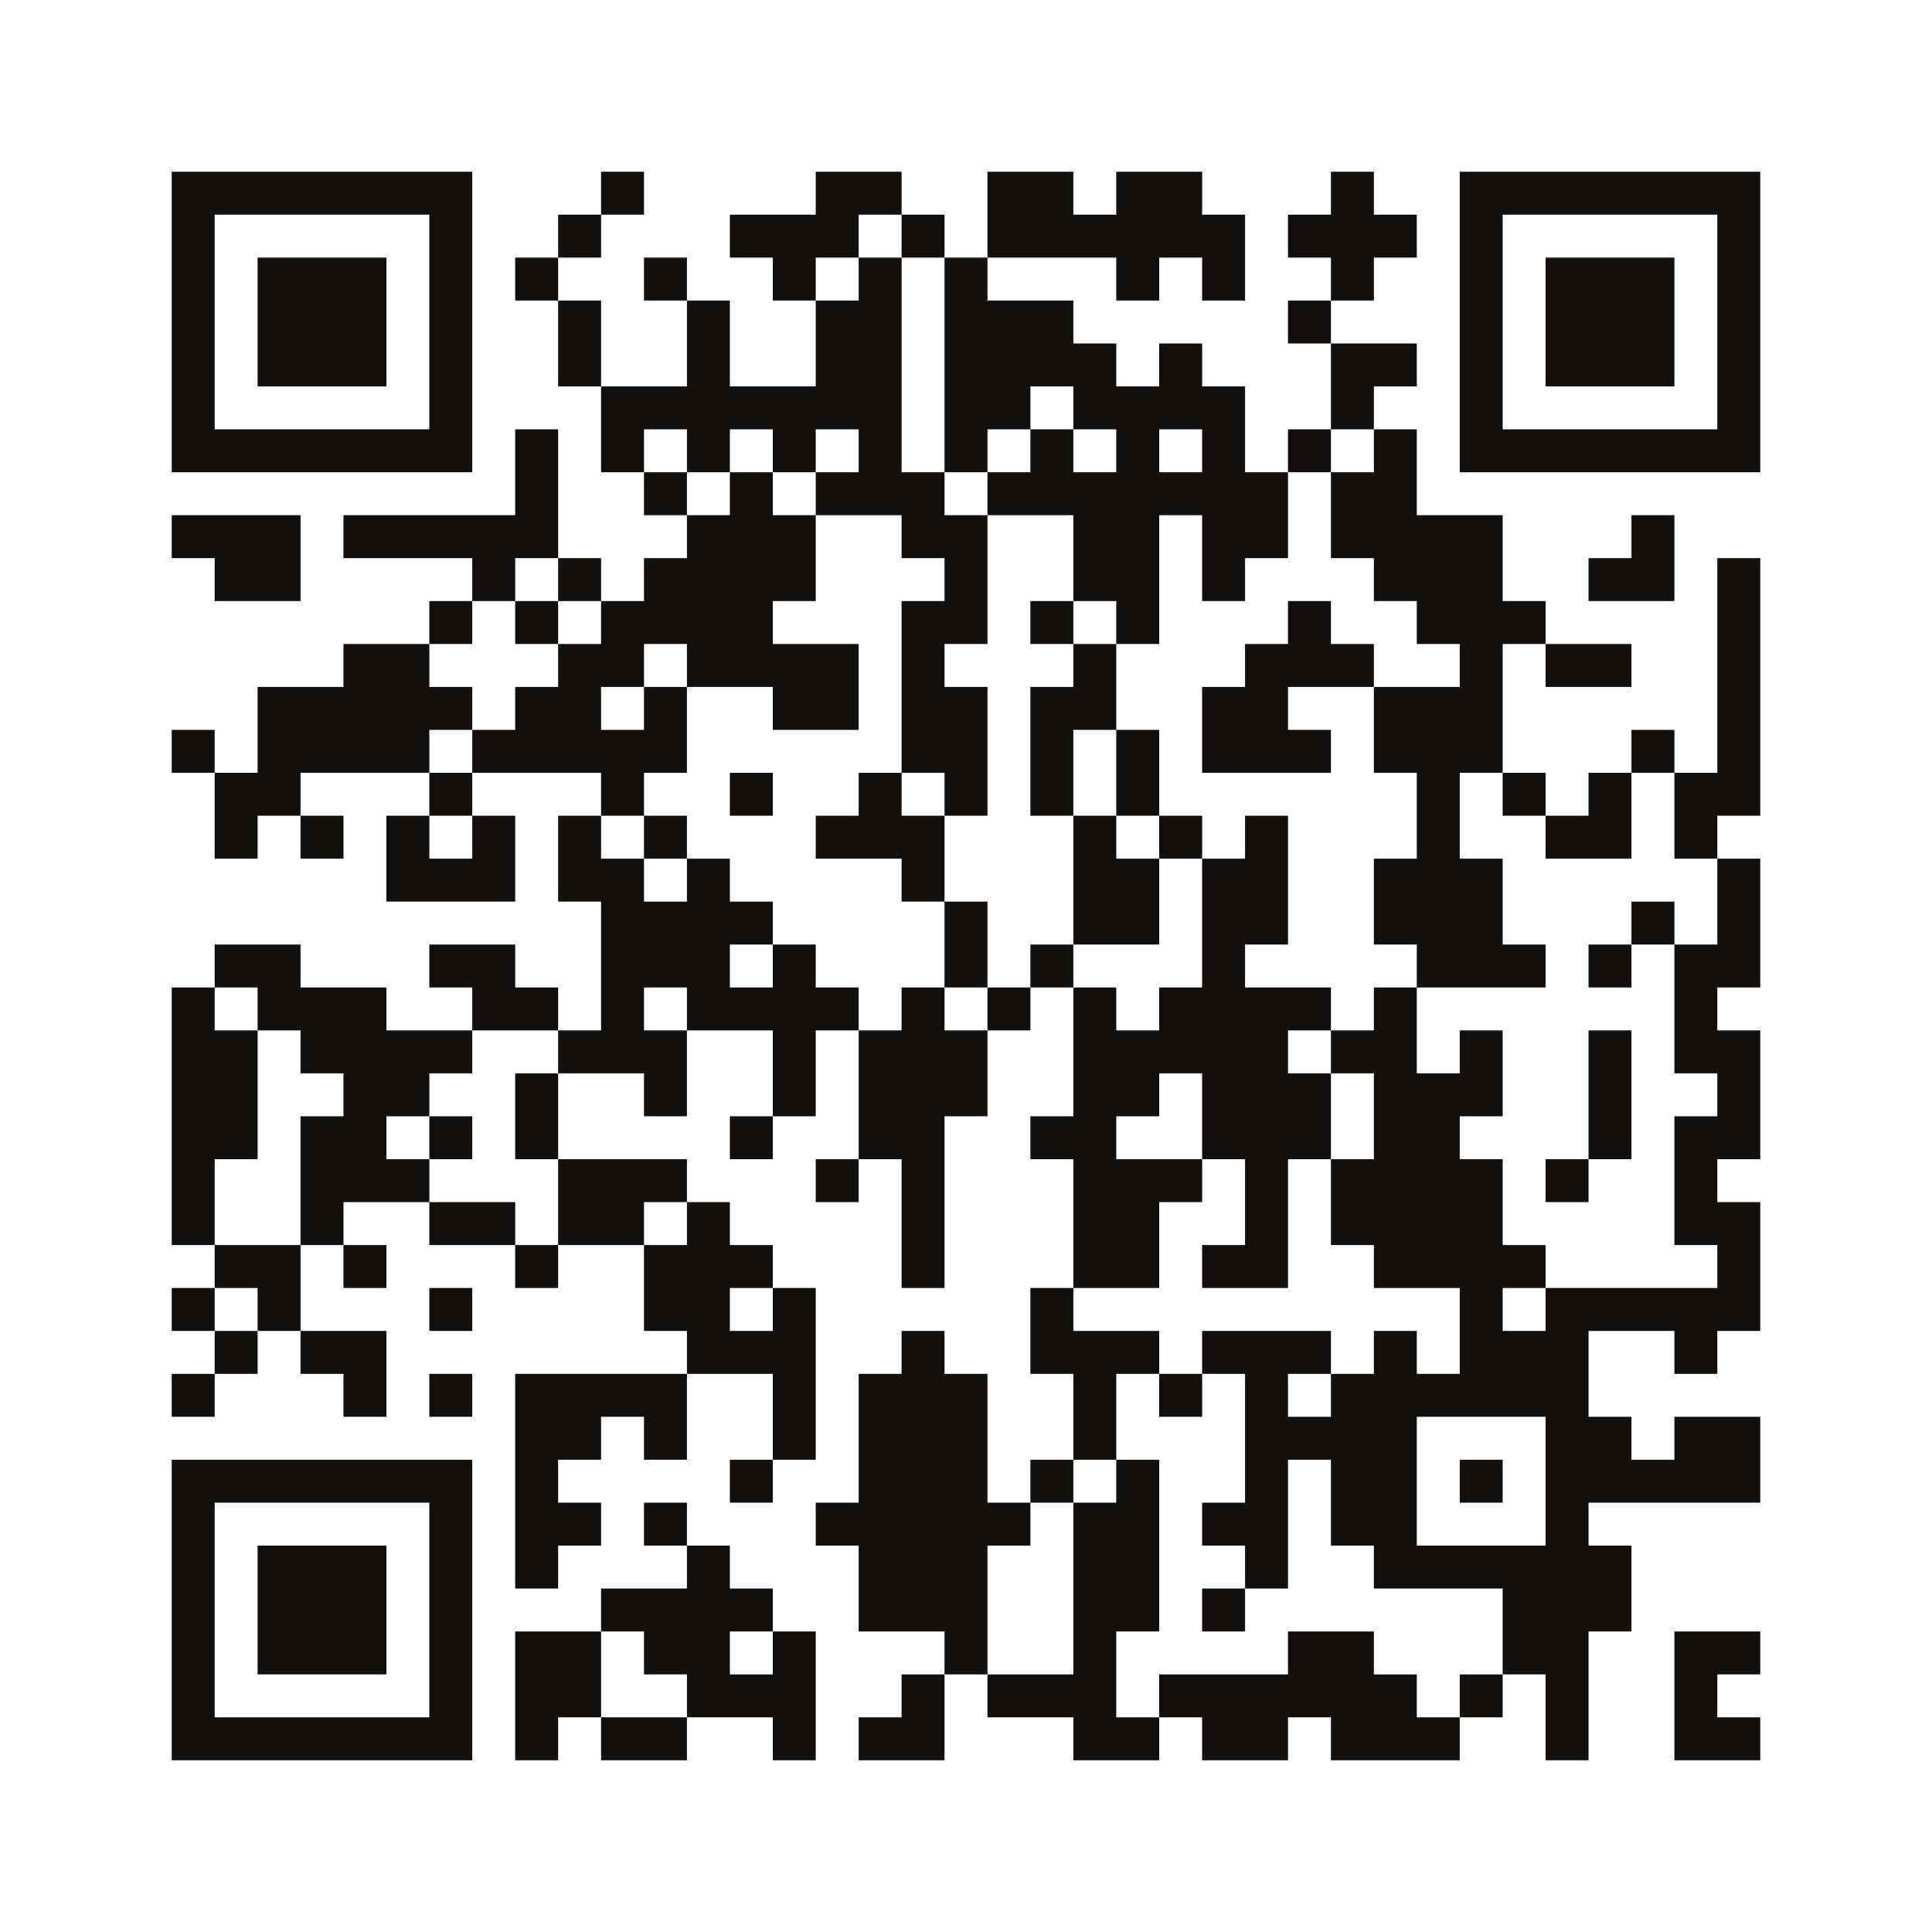
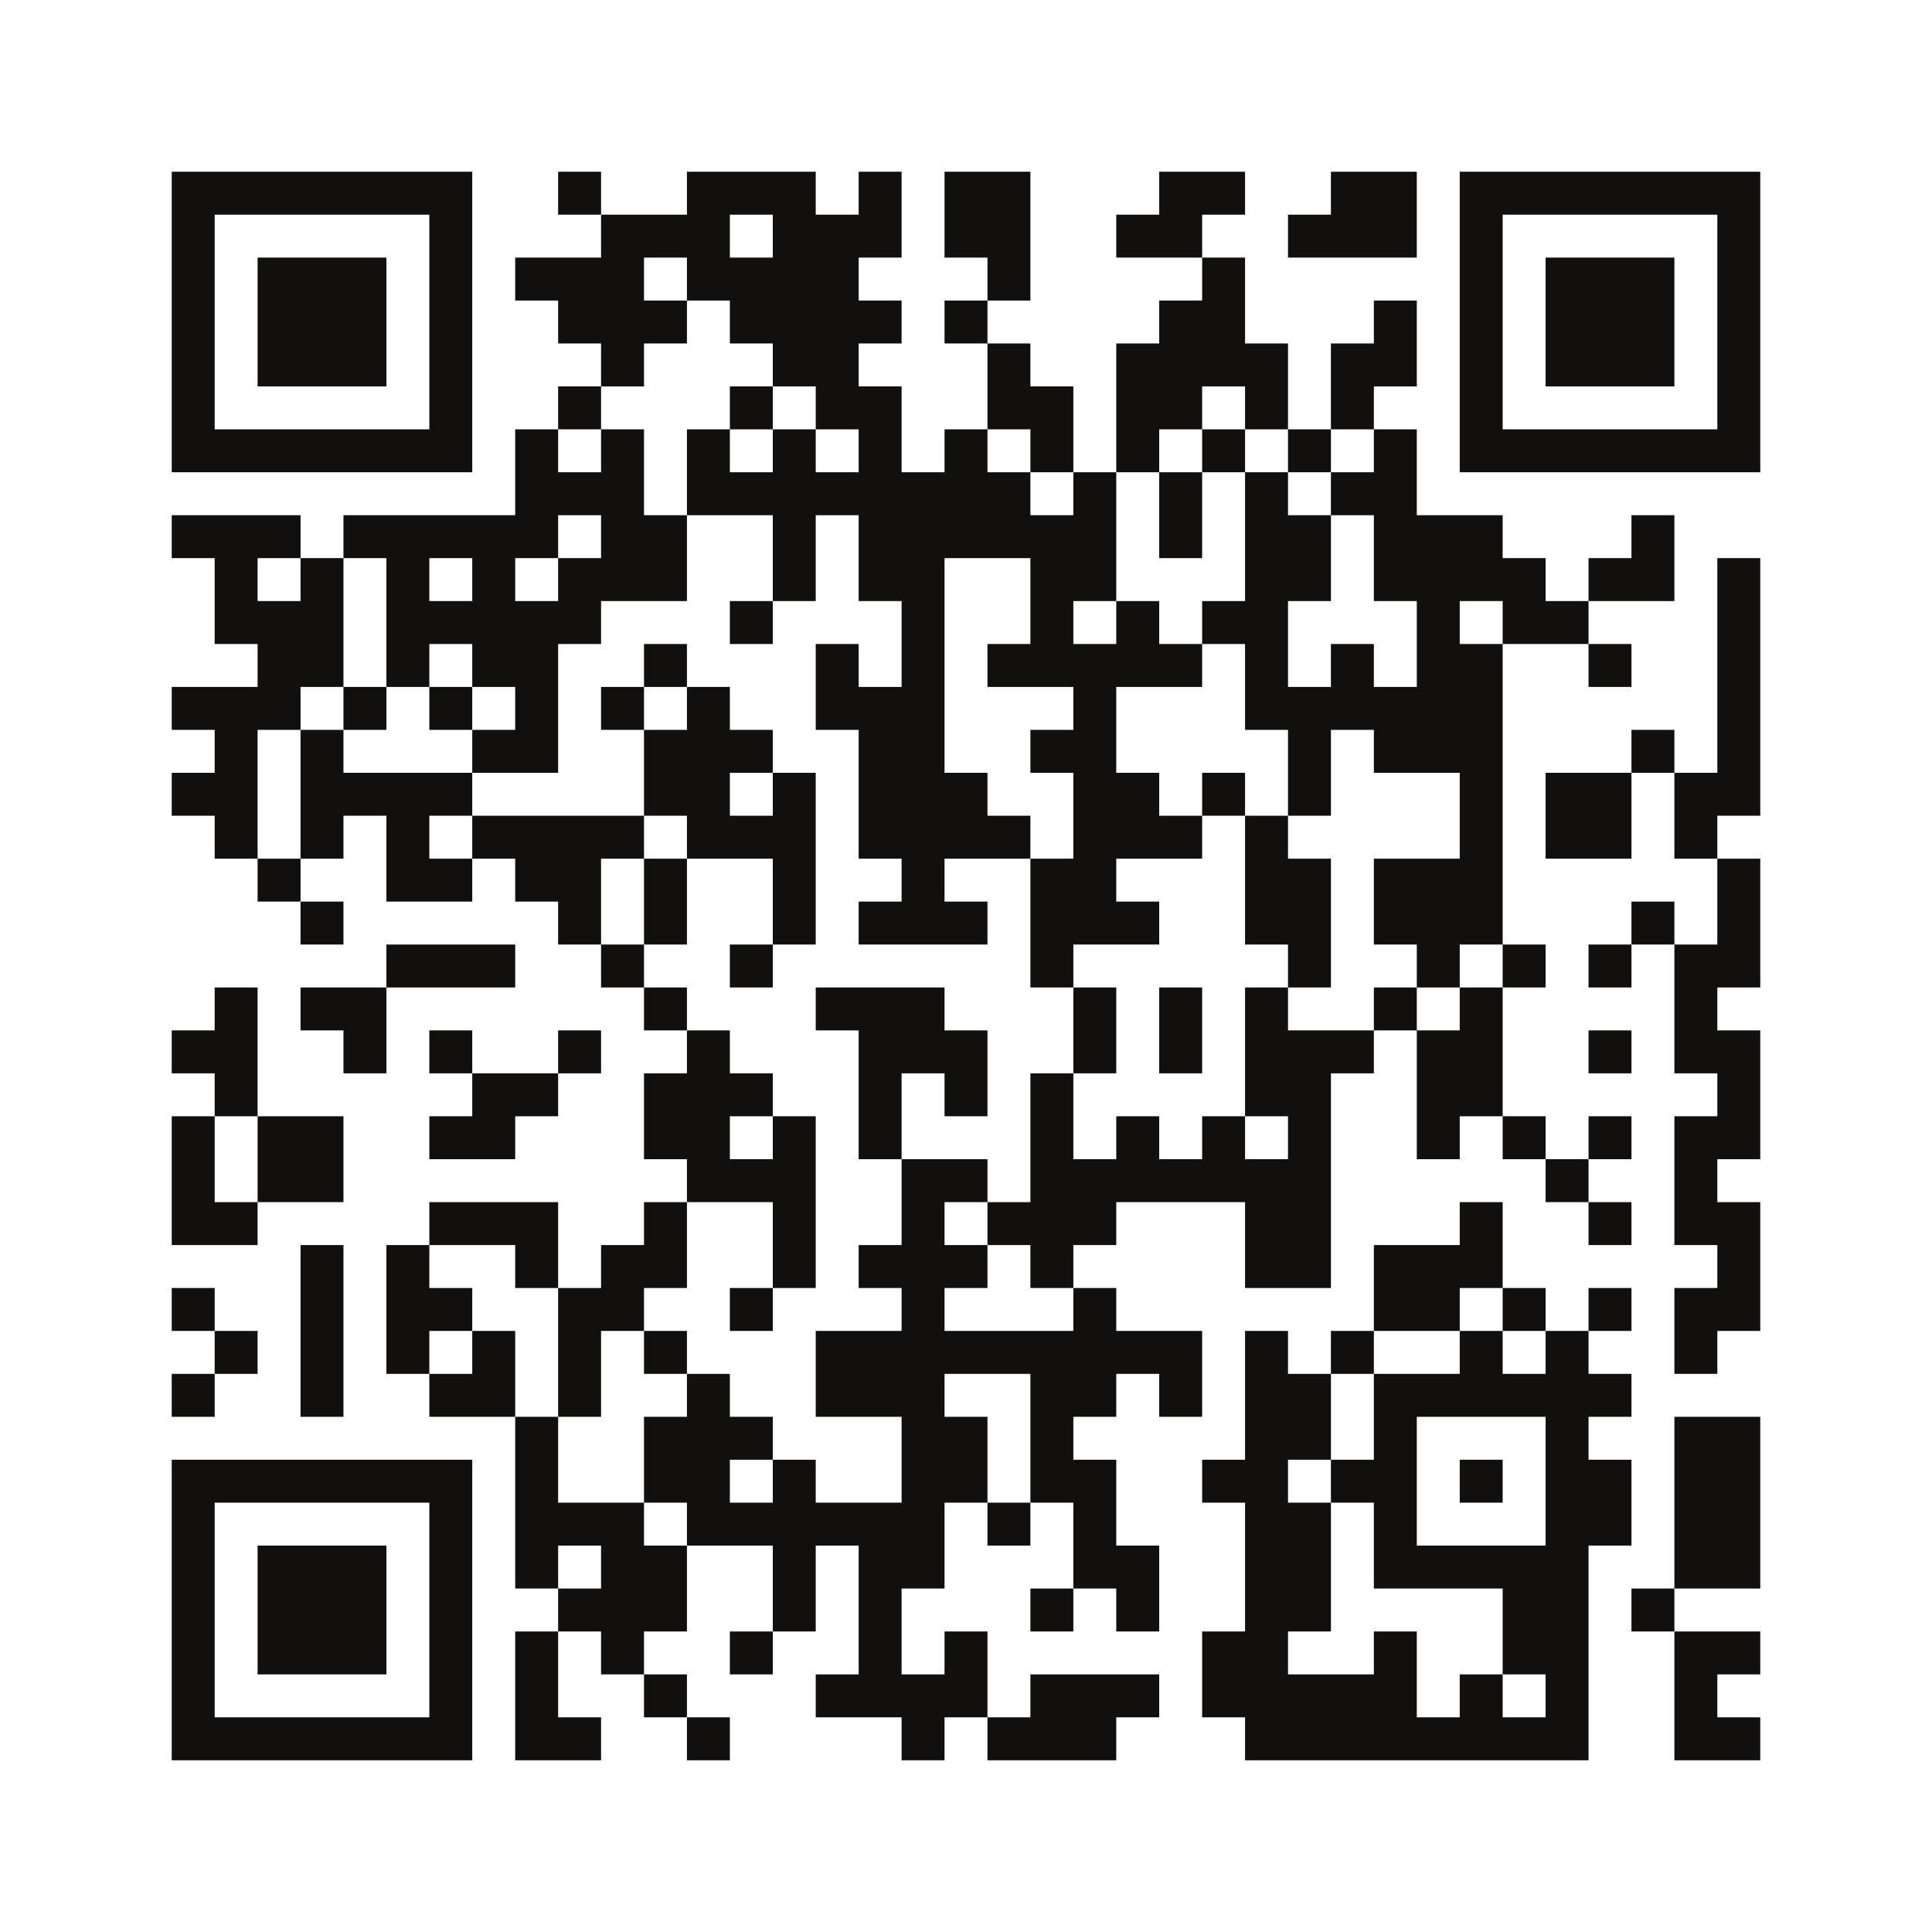
<svg xmlns="http://www.w3.org/2000/svg" viewBox="0 0 45 45" role="img" aria-label="QR kod za Google recenziju banjalucki-cevap-1974">
  <rect width="45" height="45" fill="#fff" />
-   <path fill="#11100e" d="M4 4h1v1h-1z M5 4h1v1h-1z M6 4h1v1h-1z M7 4h1v1h-1z M8 4h1v1h-1z M9 4h1v1h-1z M10 4h1v1h-1z M14 4h1v1h-1z M19 4h1v1h-1z M20 4h1v1h-1z M23 4h1v1h-1z M24 4h1v1h-1z M26 4h1v1h-1z M27 4h1v1h-1z M31 4h1v1h-1z M34 4h1v1h-1z M35 4h1v1h-1z M36 4h1v1h-1z M37 4h1v1h-1z M38 4h1v1h-1z M39 4h1v1h-1z M40 4h1v1h-1z M4 5h1v1h-1z M10 5h1v1h-1z M13 5h1v1h-1z M17 5h1v1h-1z M18 5h1v1h-1z M19 5h1v1h-1z M21 5h1v1h-1z M23 5h1v1h-1z M24 5h1v1h-1z M25 5h1v1h-1z M26 5h1v1h-1z M27 5h1v1h-1z M28 5h1v1h-1z M30 5h1v1h-1z M31 5h1v1h-1z M32 5h1v1h-1z M34 5h1v1h-1z M40 5h1v1h-1z M4 6h1v1h-1z M6 6h1v1h-1z M7 6h1v1h-1z M8 6h1v1h-1z M10 6h1v1h-1z M12 6h1v1h-1z M15 6h1v1h-1z M18 6h1v1h-1z M20 6h1v1h-1z M22 6h1v1h-1z M26 6h1v1h-1z M28 6h1v1h-1z M31 6h1v1h-1z M34 6h1v1h-1z M36 6h1v1h-1z M37 6h1v1h-1z M38 6h1v1h-1z M40 6h1v1h-1z M4 7h1v1h-1z M6 7h1v1h-1z M7 7h1v1h-1z M8 7h1v1h-1z M10 7h1v1h-1z M13 7h1v1h-1z M16 7h1v1h-1z M19 7h1v1h-1z M20 7h1v1h-1z M22 7h1v1h-1z M23 7h1v1h-1z M24 7h1v1h-1z M30 7h1v1h-1z M34 7h1v1h-1z M36 7h1v1h-1z M37 7h1v1h-1z M38 7h1v1h-1z M40 7h1v1h-1z M4 8h1v1h-1z M6 8h1v1h-1z M7 8h1v1h-1z M8 8h1v1h-1z M10 8h1v1h-1z M13 8h1v1h-1z M16 8h1v1h-1z M19 8h1v1h-1z M20 8h1v1h-1z M22 8h1v1h-1z M23 8h1v1h-1z M24 8h1v1h-1z M25 8h1v1h-1z M27 8h1v1h-1z M31 8h1v1h-1z M32 8h1v1h-1z M34 8h1v1h-1z M36 8h1v1h-1z M37 8h1v1h-1z M38 8h1v1h-1z M40 8h1v1h-1z M4 9h1v1h-1z M10 9h1v1h-1z M14 9h1v1h-1z M15 9h1v1h-1z M16 9h1v1h-1z M17 9h1v1h-1z M18 9h1v1h-1z M19 9h1v1h-1z M20 9h1v1h-1z M22 9h1v1h-1z M23 9h1v1h-1z M25 9h1v1h-1z M26 9h1v1h-1z M27 9h1v1h-1z M28 9h1v1h-1z M31 9h1v1h-1z M34 9h1v1h-1z M40 9h1v1h-1z M4 10h1v1h-1z M5 10h1v1h-1z M6 10h1v1h-1z M7 10h1v1h-1z M8 10h1v1h-1z M9 10h1v1h-1z M10 10h1v1h-1z M12 10h1v1h-1z M14 10h1v1h-1z M16 10h1v1h-1z M18 10h1v1h-1z M20 10h1v1h-1z M22 10h1v1h-1z M24 10h1v1h-1z M26 10h1v1h-1z M28 10h1v1h-1z M30 10h1v1h-1z M32 10h1v1h-1z M34 10h1v1h-1z M35 10h1v1h-1z M36 10h1v1h-1z M37 10h1v1h-1z M38 10h1v1h-1z M39 10h1v1h-1z M40 10h1v1h-1z M12 11h1v1h-1z M15 11h1v1h-1z M17 11h1v1h-1z M19 11h1v1h-1z M20 11h1v1h-1z M21 11h1v1h-1z M23 11h1v1h-1z M24 11h1v1h-1z M25 11h1v1h-1z M26 11h1v1h-1z M27 11h1v1h-1z M28 11h1v1h-1z M29 11h1v1h-1z M31 11h1v1h-1z M32 11h1v1h-1z M4 12h1v1h-1z M5 12h1v1h-1z M6 12h1v1h-1z M8 12h1v1h-1z M9 12h1v1h-1z M10 12h1v1h-1z M11 12h1v1h-1z M12 12h1v1h-1z M16 12h1v1h-1z M17 12h1v1h-1z M18 12h1v1h-1z M21 12h1v1h-1z M22 12h1v1h-1z M25 12h1v1h-1z M26 12h1v1h-1z M28 12h1v1h-1z M29 12h1v1h-1z M31 12h1v1h-1z M32 12h1v1h-1z M33 12h1v1h-1z M34 12h1v1h-1z M38 12h1v1h-1z M5 13h1v1h-1z M6 13h1v1h-1z M11 13h1v1h-1z M13 13h1v1h-1z M15 13h1v1h-1z M16 13h1v1h-1z M17 13h1v1h-1z M18 13h1v1h-1z M22 13h1v1h-1z M25 13h1v1h-1z M26 13h1v1h-1z M28 13h1v1h-1z M32 13h1v1h-1z M33 13h1v1h-1z M34 13h1v1h-1z M37 13h1v1h-1z M38 13h1v1h-1z M40 13h1v1h-1z M10 14h1v1h-1z M12 14h1v1h-1z M14 14h1v1h-1z M15 14h1v1h-1z M16 14h1v1h-1z M17 14h1v1h-1z M21 14h1v1h-1z M22 14h1v1h-1z M24 14h1v1h-1z M26 14h1v1h-1z M30 14h1v1h-1z M33 14h1v1h-1z M34 14h1v1h-1z M35 14h1v1h-1z M40 14h1v1h-1z M8 15h1v1h-1z M9 15h1v1h-1z M13 15h1v1h-1z M14 15h1v1h-1z M16 15h1v1h-1z M17 15h1v1h-1z M18 15h1v1h-1z M19 15h1v1h-1z M21 15h1v1h-1z M25 15h1v1h-1z M29 15h1v1h-1z M30 15h1v1h-1z M31 15h1v1h-1z M34 15h1v1h-1z M36 15h1v1h-1z M37 15h1v1h-1z M40 15h1v1h-1z M6 16h1v1h-1z M7 16h1v1h-1z M8 16h1v1h-1z M9 16h1v1h-1z M10 16h1v1h-1z M12 16h1v1h-1z M13 16h1v1h-1z M15 16h1v1h-1z M18 16h1v1h-1z M19 16h1v1h-1z M21 16h1v1h-1z M22 16h1v1h-1z M24 16h1v1h-1z M25 16h1v1h-1z M28 16h1v1h-1z M29 16h1v1h-1z M32 16h1v1h-1z M33 16h1v1h-1z M34 16h1v1h-1z M40 16h1v1h-1z M4 17h1v1h-1z M6 17h1v1h-1z M7 17h1v1h-1z M8 17h1v1h-1z M9 17h1v1h-1z M11 17h1v1h-1z M12 17h1v1h-1z M13 17h1v1h-1z M14 17h1v1h-1z M15 17h1v1h-1z M21 17h1v1h-1z M22 17h1v1h-1z M24 17h1v1h-1z M26 17h1v1h-1z M28 17h1v1h-1z M29 17h1v1h-1z M30 17h1v1h-1z M32 17h1v1h-1z M33 17h1v1h-1z M34 17h1v1h-1z M38 17h1v1h-1z M40 17h1v1h-1z M5 18h1v1h-1z M6 18h1v1h-1z M10 18h1v1h-1z M14 18h1v1h-1z M17 18h1v1h-1z M20 18h1v1h-1z M22 18h1v1h-1z M24 18h1v1h-1z M26 18h1v1h-1z M33 18h1v1h-1z M35 18h1v1h-1z M37 18h1v1h-1z M39 18h1v1h-1z M40 18h1v1h-1z M5 19h1v1h-1z M7 19h1v1h-1z M9 19h1v1h-1z M11 19h1v1h-1z M13 19h1v1h-1z M15 19h1v1h-1z M19 19h1v1h-1z M20 19h1v1h-1z M21 19h1v1h-1z M25 19h1v1h-1z M27 19h1v1h-1z M29 19h1v1h-1z M33 19h1v1h-1z M36 19h1v1h-1z M37 19h1v1h-1z M39 19h1v1h-1z M9 20h1v1h-1z M10 20h1v1h-1z M11 20h1v1h-1z M13 20h1v1h-1z M14 20h1v1h-1z M16 20h1v1h-1z M21 20h1v1h-1z M25 20h1v1h-1z M26 20h1v1h-1z M28 20h1v1h-1z M29 20h1v1h-1z M32 20h1v1h-1z M33 20h1v1h-1z M34 20h1v1h-1z M40 20h1v1h-1z M14 21h1v1h-1z M15 21h1v1h-1z M16 21h1v1h-1z M17 21h1v1h-1z M22 21h1v1h-1z M25 21h1v1h-1z M26 21h1v1h-1z M28 21h1v1h-1z M29 21h1v1h-1z M32 21h1v1h-1z M33 21h1v1h-1z M34 21h1v1h-1z M38 21h1v1h-1z M40 21h1v1h-1z M5 22h1v1h-1z M6 22h1v1h-1z M10 22h1v1h-1z M11 22h1v1h-1z M14 22h1v1h-1z M15 22h1v1h-1z M16 22h1v1h-1z M18 22h1v1h-1z M22 22h1v1h-1z M24 22h1v1h-1z M28 22h1v1h-1z M33 22h1v1h-1z M34 22h1v1h-1z M35 22h1v1h-1z M37 22h1v1h-1z M39 22h1v1h-1z M40 22h1v1h-1z M4 23h1v1h-1z M6 23h1v1h-1z M7 23h1v1h-1z M8 23h1v1h-1z M11 23h1v1h-1z M12 23h1v1h-1z M14 23h1v1h-1z M16 23h1v1h-1z M17 23h1v1h-1z M18 23h1v1h-1z M19 23h1v1h-1z M21 23h1v1h-1z M23 23h1v1h-1z M25 23h1v1h-1z M27 23h1v1h-1z M28 23h1v1h-1z M29 23h1v1h-1z M30 23h1v1h-1z M32 23h1v1h-1z M39 23h1v1h-1z M4 24h1v1h-1z M5 24h1v1h-1z M7 24h1v1h-1z M8 24h1v1h-1z M9 24h1v1h-1z M10 24h1v1h-1z M13 24h1v1h-1z M14 24h1v1h-1z M15 24h1v1h-1z M18 24h1v1h-1z M20 24h1v1h-1z M21 24h1v1h-1z M22 24h1v1h-1z M25 24h1v1h-1z M26 24h1v1h-1z M27 24h1v1h-1z M28 24h1v1h-1z M29 24h1v1h-1z M31 24h1v1h-1z M32 24h1v1h-1z M34 24h1v1h-1z M37 24h1v1h-1z M39 24h1v1h-1z M40 24h1v1h-1z M4 25h1v1h-1z M5 25h1v1h-1z M8 25h1v1h-1z M9 25h1v1h-1z M12 25h1v1h-1z M15 25h1v1h-1z M18 25h1v1h-1z M20 25h1v1h-1z M21 25h1v1h-1z M22 25h1v1h-1z M25 25h1v1h-1z M26 25h1v1h-1z M28 25h1v1h-1z M29 25h1v1h-1z M30 25h1v1h-1z M32 25h1v1h-1z M33 25h1v1h-1z M34 25h1v1h-1z M37 25h1v1h-1z M40 25h1v1h-1z M4 26h1v1h-1z M5 26h1v1h-1z M7 26h1v1h-1z M8 26h1v1h-1z M10 26h1v1h-1z M12 26h1v1h-1z M17 26h1v1h-1z M20 26h1v1h-1z M21 26h1v1h-1z M24 26h1v1h-1z M25 26h1v1h-1z M28 26h1v1h-1z M29 26h1v1h-1z M30 26h1v1h-1z M32 26h1v1h-1z M33 26h1v1h-1z M37 26h1v1h-1z M39 26h1v1h-1z M40 26h1v1h-1z M4 27h1v1h-1z M7 27h1v1h-1z M8 27h1v1h-1z M9 27h1v1h-1z M13 27h1v1h-1z M14 27h1v1h-1z M15 27h1v1h-1z M19 27h1v1h-1z M21 27h1v1h-1z M25 27h1v1h-1z M26 27h1v1h-1z M27 27h1v1h-1z M29 27h1v1h-1z M31 27h1v1h-1z M32 27h1v1h-1z M33 27h1v1h-1z M34 27h1v1h-1z M36 27h1v1h-1z M39 27h1v1h-1z M4 28h1v1h-1z M7 28h1v1h-1z M10 28h1v1h-1z M11 28h1v1h-1z M13 28h1v1h-1z M14 28h1v1h-1z M16 28h1v1h-1z M21 28h1v1h-1z M25 28h1v1h-1z M26 28h1v1h-1z M29 28h1v1h-1z M31 28h1v1h-1z M32 28h1v1h-1z M33 28h1v1h-1z M34 28h1v1h-1z M39 28h1v1h-1z M40 28h1v1h-1z M5 29h1v1h-1z M6 29h1v1h-1z M8 29h1v1h-1z M12 29h1v1h-1z M15 29h1v1h-1z M16 29h1v1h-1z M17 29h1v1h-1z M21 29h1v1h-1z M25 29h1v1h-1z M26 29h1v1h-1z M28 29h1v1h-1z M29 29h1v1h-1z M32 29h1v1h-1z M33 29h1v1h-1z M34 29h1v1h-1z M35 29h1v1h-1z M40 29h1v1h-1z M4 30h1v1h-1z M6 30h1v1h-1z M10 30h1v1h-1z M15 30h1v1h-1z M16 30h1v1h-1z M18 30h1v1h-1z M24 30h1v1h-1z M34 30h1v1h-1z M36 30h1v1h-1z M37 30h1v1h-1z M38 30h1v1h-1z M39 30h1v1h-1z M40 30h1v1h-1z M5 31h1v1h-1z M7 31h1v1h-1z M8 31h1v1h-1z M16 31h1v1h-1z M17 31h1v1h-1z M18 31h1v1h-1z M21 31h1v1h-1z M24 31h1v1h-1z M25 31h1v1h-1z M26 31h1v1h-1z M28 31h1v1h-1z M29 31h1v1h-1z M30 31h1v1h-1z M32 31h1v1h-1z M34 31h1v1h-1z M35 31h1v1h-1z M36 31h1v1h-1z M39 31h1v1h-1z M4 32h1v1h-1z M8 32h1v1h-1z M10 32h1v1h-1z M12 32h1v1h-1z M13 32h1v1h-1z M14 32h1v1h-1z M15 32h1v1h-1z M18 32h1v1h-1z M20 32h1v1h-1z M21 32h1v1h-1z M22 32h1v1h-1z M25 32h1v1h-1z M27 32h1v1h-1z M29 32h1v1h-1z M31 32h1v1h-1z M32 32h1v1h-1z M33 32h1v1h-1z M34 32h1v1h-1z M35 32h1v1h-1z M36 32h1v1h-1z M12 33h1v1h-1z M13 33h1v1h-1z M15 33h1v1h-1z M18 33h1v1h-1z M20 33h1v1h-1z M21 33h1v1h-1z M22 33h1v1h-1z M25 33h1v1h-1z M29 33h1v1h-1z M30 33h1v1h-1z M31 33h1v1h-1z M32 33h1v1h-1z M36 33h1v1h-1z M37 33h1v1h-1z M39 33h1v1h-1z M40 33h1v1h-1z M4 34h1v1h-1z M5 34h1v1h-1z M6 34h1v1h-1z M7 34h1v1h-1z M8 34h1v1h-1z M9 34h1v1h-1z M10 34h1v1h-1z M12 34h1v1h-1z M17 34h1v1h-1z M20 34h1v1h-1z M21 34h1v1h-1z M22 34h1v1h-1z M24 34h1v1h-1z M26 34h1v1h-1z M29 34h1v1h-1z M31 34h1v1h-1z M32 34h1v1h-1z M34 34h1v1h-1z M36 34h1v1h-1z M37 34h1v1h-1z M38 34h1v1h-1z M39 34h1v1h-1z M40 34h1v1h-1z M4 35h1v1h-1z M10 35h1v1h-1z M12 35h1v1h-1z M13 35h1v1h-1z M15 35h1v1h-1z M19 35h1v1h-1z M20 35h1v1h-1z M21 35h1v1h-1z M22 35h1v1h-1z M23 35h1v1h-1z M25 35h1v1h-1z M26 35h1v1h-1z M28 35h1v1h-1z M29 35h1v1h-1z M31 35h1v1h-1z M32 35h1v1h-1z M36 35h1v1h-1z M4 36h1v1h-1z M6 36h1v1h-1z M7 36h1v1h-1z M8 36h1v1h-1z M10 36h1v1h-1z M12 36h1v1h-1z M16 36h1v1h-1z M20 36h1v1h-1z M21 36h1v1h-1z M22 36h1v1h-1z M25 36h1v1h-1z M26 36h1v1h-1z M29 36h1v1h-1z M32 36h1v1h-1z M33 36h1v1h-1z M34 36h1v1h-1z M35 36h1v1h-1z M36 36h1v1h-1z M37 36h1v1h-1z M4 37h1v1h-1z M6 37h1v1h-1z M7 37h1v1h-1z M8 37h1v1h-1z M10 37h1v1h-1z M14 37h1v1h-1z M15 37h1v1h-1z M16 37h1v1h-1z M17 37h1v1h-1z M20 37h1v1h-1z M21 37h1v1h-1z M22 37h1v1h-1z M25 37h1v1h-1z M26 37h1v1h-1z M28 37h1v1h-1z M35 37h1v1h-1z M36 37h1v1h-1z M37 37h1v1h-1z M4 38h1v1h-1z M6 38h1v1h-1z M7 38h1v1h-1z M8 38h1v1h-1z M10 38h1v1h-1z M12 38h1v1h-1z M13 38h1v1h-1z M15 38h1v1h-1z M16 38h1v1h-1z M18 38h1v1h-1z M22 38h1v1h-1z M25 38h1v1h-1z M30 38h1v1h-1z M31 38h1v1h-1z M35 38h1v1h-1z M36 38h1v1h-1z M39 38h1v1h-1z M40 38h1v1h-1z M4 39h1v1h-1z M10 39h1v1h-1z M12 39h1v1h-1z M13 39h1v1h-1z M16 39h1v1h-1z M17 39h1v1h-1z M18 39h1v1h-1z M21 39h1v1h-1z M23 39h1v1h-1z M24 39h1v1h-1z M25 39h1v1h-1z M27 39h1v1h-1z M28 39h1v1h-1z M29 39h1v1h-1z M30 39h1v1h-1z M31 39h1v1h-1z M32 39h1v1h-1z M34 39h1v1h-1z M36 39h1v1h-1z M39 39h1v1h-1z M4 40h1v1h-1z M5 40h1v1h-1z M6 40h1v1h-1z M7 40h1v1h-1z M8 40h1v1h-1z M9 40h1v1h-1z M10 40h1v1h-1z M12 40h1v1h-1z M14 40h1v1h-1z M15 40h1v1h-1z M18 40h1v1h-1z M20 40h1v1h-1z M21 40h1v1h-1z M25 40h1v1h-1z M26 40h1v1h-1z M28 40h1v1h-1z M29 40h1v1h-1z M31 40h1v1h-1z M32 40h1v1h-1z M33 40h1v1h-1z M36 40h1v1h-1z M39 40h1v1h-1z M40 40h1v1h-1z" />
+   <path fill="#11100e" d="M4 4h1v1h-1z M5 4h1v1h-1z M6 4h1v1h-1z M7 4h1v1h-1z M8 4h1v1h-1z M9 4h1v1h-1z M10 4h1v1h-1z M13 4h1v1h-1z M16 4h1v1h-1z M17 4h1v1h-1z M18 4h1v1h-1z M20 4h1v1h-1z M22 4h1v1h-1z M23 4h1v1h-1z M27 4h1v1h-1z M28 4h1v1h-1z M31 4h1v1h-1z M32 4h1v1h-1z M34 4h1v1h-1z M35 4h1v1h-1z M36 4h1v1h-1z M37 4h1v1h-1z M38 4h1v1h-1z M39 4h1v1h-1z M40 4h1v1h-1z M4 5h1v1h-1z M10 5h1v1h-1z M14 5h1v1h-1z M15 5h1v1h-1z M16 5h1v1h-1z M18 5h1v1h-1z M19 5h1v1h-1z M20 5h1v1h-1z M22 5h1v1h-1z M23 5h1v1h-1z M26 5h1v1h-1z M27 5h1v1h-1z M30 5h1v1h-1z M31 5h1v1h-1z M32 5h1v1h-1z M34 5h1v1h-1z M40 5h1v1h-1z M4 6h1v1h-1z M6 6h1v1h-1z M7 6h1v1h-1z M8 6h1v1h-1z M10 6h1v1h-1z M12 6h1v1h-1z M13 6h1v1h-1z M14 6h1v1h-1z M16 6h1v1h-1z M17 6h1v1h-1z M18 6h1v1h-1z M19 6h1v1h-1z M23 6h1v1h-1z M28 6h1v1h-1z M34 6h1v1h-1z M36 6h1v1h-1z M37 6h1v1h-1z M38 6h1v1h-1z M40 6h1v1h-1z M4 7h1v1h-1z M6 7h1v1h-1z M7 7h1v1h-1z M8 7h1v1h-1z M10 7h1v1h-1z M13 7h1v1h-1z M14 7h1v1h-1z M15 7h1v1h-1z M17 7h1v1h-1z M18 7h1v1h-1z M19 7h1v1h-1z M20 7h1v1h-1z M22 7h1v1h-1z M27 7h1v1h-1z M28 7h1v1h-1z M32 7h1v1h-1z M34 7h1v1h-1z M36 7h1v1h-1z M37 7h1v1h-1z M38 7h1v1h-1z M40 7h1v1h-1z M4 8h1v1h-1z M6 8h1v1h-1z M7 8h1v1h-1z M8 8h1v1h-1z M10 8h1v1h-1z M14 8h1v1h-1z M18 8h1v1h-1z M19 8h1v1h-1z M23 8h1v1h-1z M26 8h1v1h-1z M27 8h1v1h-1z M28 8h1v1h-1z M29 8h1v1h-1z M31 8h1v1h-1z M32 8h1v1h-1z M34 8h1v1h-1z M36 8h1v1h-1z M37 8h1v1h-1z M38 8h1v1h-1z M40 8h1v1h-1z M4 9h1v1h-1z M10 9h1v1h-1z M13 9h1v1h-1z M17 9h1v1h-1z M19 9h1v1h-1z M20 9h1v1h-1z M23 9h1v1h-1z M24 9h1v1h-1z M26 9h1v1h-1z M27 9h1v1h-1z M29 9h1v1h-1z M31 9h1v1h-1z M34 9h1v1h-1z M40 9h1v1h-1z M4 10h1v1h-1z M5 10h1v1h-1z M6 10h1v1h-1z M7 10h1v1h-1z M8 10h1v1h-1z M9 10h1v1h-1z M10 10h1v1h-1z M12 10h1v1h-1z M14 10h1v1h-1z M16 10h1v1h-1z M18 10h1v1h-1z M20 10h1v1h-1z M22 10h1v1h-1z M24 10h1v1h-1z M26 10h1v1h-1z M28 10h1v1h-1z M30 10h1v1h-1z M32 10h1v1h-1z M34 10h1v1h-1z M35 10h1v1h-1z M36 10h1v1h-1z M37 10h1v1h-1z M38 10h1v1h-1z M39 10h1v1h-1z M40 10h1v1h-1z M12 11h1v1h-1z M13 11h1v1h-1z M14 11h1v1h-1z M16 11h1v1h-1z M17 11h1v1h-1z M18 11h1v1h-1z M19 11h1v1h-1z M20 11h1v1h-1z M21 11h1v1h-1z M22 11h1v1h-1z M23 11h1v1h-1z M25 11h1v1h-1z M27 11h1v1h-1z M29 11h1v1h-1z M31 11h1v1h-1z M32 11h1v1h-1z M4 12h1v1h-1z M5 12h1v1h-1z M6 12h1v1h-1z M8 12h1v1h-1z M9 12h1v1h-1z M10 12h1v1h-1z M11 12h1v1h-1z M12 12h1v1h-1z M14 12h1v1h-1z M15 12h1v1h-1z M18 12h1v1h-1z M20 12h1v1h-1z M21 12h1v1h-1z M22 12h1v1h-1z M23 12h1v1h-1z M24 12h1v1h-1z M25 12h1v1h-1z M27 12h1v1h-1z M29 12h1v1h-1z M30 12h1v1h-1z M32 12h1v1h-1z M33 12h1v1h-1z M34 12h1v1h-1z M38 12h1v1h-1z M5 13h1v1h-1z M7 13h1v1h-1z M9 13h1v1h-1z M11 13h1v1h-1z M13 13h1v1h-1z M14 13h1v1h-1z M15 13h1v1h-1z M18 13h1v1h-1z M20 13h1v1h-1z M21 13h1v1h-1z M24 13h1v1h-1z M25 13h1v1h-1z M29 13h1v1h-1z M30 13h1v1h-1z M32 13h1v1h-1z M33 13h1v1h-1z M34 13h1v1h-1z M35 13h1v1h-1z M37 13h1v1h-1z M38 13h1v1h-1z M40 13h1v1h-1z M5 14h1v1h-1z M6 14h1v1h-1z M7 14h1v1h-1z M9 14h1v1h-1z M10 14h1v1h-1z M11 14h1v1h-1z M12 14h1v1h-1z M13 14h1v1h-1z M17 14h1v1h-1z M21 14h1v1h-1z M24 14h1v1h-1z M26 14h1v1h-1z M28 14h1v1h-1z M29 14h1v1h-1z M33 14h1v1h-1z M35 14h1v1h-1z M36 14h1v1h-1z M40 14h1v1h-1z M6 15h1v1h-1z M7 15h1v1h-1z M9 15h1v1h-1z M11 15h1v1h-1z M12 15h1v1h-1z M15 15h1v1h-1z M19 15h1v1h-1z M21 15h1v1h-1z M23 15h1v1h-1z M24 15h1v1h-1z M25 15h1v1h-1z M26 15h1v1h-1z M27 15h1v1h-1z M29 15h1v1h-1z M31 15h1v1h-1z M33 15h1v1h-1z M34 15h1v1h-1z M37 15h1v1h-1z M40 15h1v1h-1z M4 16h1v1h-1z M5 16h1v1h-1z M6 16h1v1h-1z M8 16h1v1h-1z M10 16h1v1h-1z M12 16h1v1h-1z M14 16h1v1h-1z M16 16h1v1h-1z M19 16h1v1h-1z M20 16h1v1h-1z M21 16h1v1h-1z M25 16h1v1h-1z M29 16h1v1h-1z M30 16h1v1h-1z M31 16h1v1h-1z M32 16h1v1h-1z M33 16h1v1h-1z M34 16h1v1h-1z M40 16h1v1h-1z M5 17h1v1h-1z M7 17h1v1h-1z M11 17h1v1h-1z M12 17h1v1h-1z M15 17h1v1h-1z M16 17h1v1h-1z M17 17h1v1h-1z M20 17h1v1h-1z M21 17h1v1h-1z M24 17h1v1h-1z M25 17h1v1h-1z M30 17h1v1h-1z M32 17h1v1h-1z M33 17h1v1h-1z M34 17h1v1h-1z M38 17h1v1h-1z M40 17h1v1h-1z M4 18h1v1h-1z M5 18h1v1h-1z M7 18h1v1h-1z M8 18h1v1h-1z M9 18h1v1h-1z M10 18h1v1h-1z M15 18h1v1h-1z M16 18h1v1h-1z M18 18h1v1h-1z M20 18h1v1h-1z M21 18h1v1h-1z M22 18h1v1h-1z M25 18h1v1h-1z M26 18h1v1h-1z M28 18h1v1h-1z M30 18h1v1h-1z M34 18h1v1h-1z M36 18h1v1h-1z M37 18h1v1h-1z M39 18h1v1h-1z M40 18h1v1h-1z M5 19h1v1h-1z M7 19h1v1h-1z M9 19h1v1h-1z M11 19h1v1h-1z M12 19h1v1h-1z M13 19h1v1h-1z M14 19h1v1h-1z M16 19h1v1h-1z M17 19h1v1h-1z M18 19h1v1h-1z M20 19h1v1h-1z M21 19h1v1h-1z M22 19h1v1h-1z M23 19h1v1h-1z M25 19h1v1h-1z M26 19h1v1h-1z M27 19h1v1h-1z M29 19h1v1h-1z M34 19h1v1h-1z M36 19h1v1h-1z M37 19h1v1h-1z M39 19h1v1h-1z M6 20h1v1h-1z M9 20h1v1h-1z M10 20h1v1h-1z M12 20h1v1h-1z M13 20h1v1h-1z M15 20h1v1h-1z M18 20h1v1h-1z M21 20h1v1h-1z M24 20h1v1h-1z M25 20h1v1h-1z M29 20h1v1h-1z M30 20h1v1h-1z M32 20h1v1h-1z M33 20h1v1h-1z M34 20h1v1h-1z M40 20h1v1h-1z M7 21h1v1h-1z M13 21h1v1h-1z M15 21h1v1h-1z M18 21h1v1h-1z M20 21h1v1h-1z M21 21h1v1h-1z M22 21h1v1h-1z M24 21h1v1h-1z M25 21h1v1h-1z M26 21h1v1h-1z M29 21h1v1h-1z M30 21h1v1h-1z M32 21h1v1h-1z M33 21h1v1h-1z M34 21h1v1h-1z M38 21h1v1h-1z M40 21h1v1h-1z M9 22h1v1h-1z M10 22h1v1h-1z M11 22h1v1h-1z M14 22h1v1h-1z M17 22h1v1h-1z M24 22h1v1h-1z M30 22h1v1h-1z M33 22h1v1h-1z M35 22h1v1h-1z M37 22h1v1h-1z M39 22h1v1h-1z M40 22h1v1h-1z M5 23h1v1h-1z M7 23h1v1h-1z M8 23h1v1h-1z M15 23h1v1h-1z M19 23h1v1h-1z M20 23h1v1h-1z M21 23h1v1h-1z M25 23h1v1h-1z M27 23h1v1h-1z M29 23h1v1h-1z M32 23h1v1h-1z M34 23h1v1h-1z M39 23h1v1h-1z M4 24h1v1h-1z M5 24h1v1h-1z M8 24h1v1h-1z M10 24h1v1h-1z M13 24h1v1h-1z M16 24h1v1h-1z M20 24h1v1h-1z M21 24h1v1h-1z M22 24h1v1h-1z M25 24h1v1h-1z M27 24h1v1h-1z M29 24h1v1h-1z M30 24h1v1h-1z M31 24h1v1h-1z M33 24h1v1h-1z M34 24h1v1h-1z M37 24h1v1h-1z M39 24h1v1h-1z M40 24h1v1h-1z M5 25h1v1h-1z M11 25h1v1h-1z M12 25h1v1h-1z M15 25h1v1h-1z M16 25h1v1h-1z M17 25h1v1h-1z M20 25h1v1h-1z M22 25h1v1h-1z M24 25h1v1h-1z M29 25h1v1h-1z M30 25h1v1h-1z M33 25h1v1h-1z M34 25h1v1h-1z M40 25h1v1h-1z M4 26h1v1h-1z M6 26h1v1h-1z M7 26h1v1h-1z M10 26h1v1h-1z M11 26h1v1h-1z M15 26h1v1h-1z M16 26h1v1h-1z M18 26h1v1h-1z M20 26h1v1h-1z M24 26h1v1h-1z M26 26h1v1h-1z M28 26h1v1h-1z M30 26h1v1h-1z M33 26h1v1h-1z M35 26h1v1h-1z M37 26h1v1h-1z M39 26h1v1h-1z M40 26h1v1h-1z M4 27h1v1h-1z M6 27h1v1h-1z M7 27h1v1h-1z M16 27h1v1h-1z M17 27h1v1h-1z M18 27h1v1h-1z M21 27h1v1h-1z M22 27h1v1h-1z M24 27h1v1h-1z M25 27h1v1h-1z M26 27h1v1h-1z M27 27h1v1h-1z M28 27h1v1h-1z M29 27h1v1h-1z M30 27h1v1h-1z M36 27h1v1h-1z M39 27h1v1h-1z M4 28h1v1h-1z M5 28h1v1h-1z M10 28h1v1h-1z M11 28h1v1h-1z M12 28h1v1h-1z M15 28h1v1h-1z M18 28h1v1h-1z M21 28h1v1h-1z M23 28h1v1h-1z M24 28h1v1h-1z M25 28h1v1h-1z M29 28h1v1h-1z M30 28h1v1h-1z M34 28h1v1h-1z M37 28h1v1h-1z M39 28h1v1h-1z M40 28h1v1h-1z M7 29h1v1h-1z M9 29h1v1h-1z M12 29h1v1h-1z M14 29h1v1h-1z M15 29h1v1h-1z M18 29h1v1h-1z M20 29h1v1h-1z M21 29h1v1h-1z M22 29h1v1h-1z M24 29h1v1h-1z M29 29h1v1h-1z M30 29h1v1h-1z M32 29h1v1h-1z M33 29h1v1h-1z M34 29h1v1h-1z M40 29h1v1h-1z M4 30h1v1h-1z M7 30h1v1h-1z M9 30h1v1h-1z M10 30h1v1h-1z M13 30h1v1h-1z M14 30h1v1h-1z M17 30h1v1h-1z M21 30h1v1h-1z M25 30h1v1h-1z M32 30h1v1h-1z M33 30h1v1h-1z M35 30h1v1h-1z M37 30h1v1h-1z M39 30h1v1h-1z M40 30h1v1h-1z M5 31h1v1h-1z M7 31h1v1h-1z M9 31h1v1h-1z M11 31h1v1h-1z M13 31h1v1h-1z M15 31h1v1h-1z M19 31h1v1h-1z M20 31h1v1h-1z M21 31h1v1h-1z M22 31h1v1h-1z M23 31h1v1h-1z M24 31h1v1h-1z M25 31h1v1h-1z M26 31h1v1h-1z M27 31h1v1h-1z M29 31h1v1h-1z M31 31h1v1h-1z M34 31h1v1h-1z M36 31h1v1h-1z M39 31h1v1h-1z M4 32h1v1h-1z M7 32h1v1h-1z M10 32h1v1h-1z M11 32h1v1h-1z M13 32h1v1h-1z M16 32h1v1h-1z M19 32h1v1h-1z M20 32h1v1h-1z M21 32h1v1h-1z M24 32h1v1h-1z M25 32h1v1h-1z M27 32h1v1h-1z M29 32h1v1h-1z M30 32h1v1h-1z M32 32h1v1h-1z M33 32h1v1h-1z M34 32h1v1h-1z M35 32h1v1h-1z M36 32h1v1h-1z M37 32h1v1h-1z M12 33h1v1h-1z M15 33h1v1h-1z M16 33h1v1h-1z M17 33h1v1h-1z M21 33h1v1h-1z M22 33h1v1h-1z M24 33h1v1h-1z M29 33h1v1h-1z M30 33h1v1h-1z M32 33h1v1h-1z M36 33h1v1h-1z M39 33h1v1h-1z M40 33h1v1h-1z M4 34h1v1h-1z M5 34h1v1h-1z M6 34h1v1h-1z M7 34h1v1h-1z M8 34h1v1h-1z M9 34h1v1h-1z M10 34h1v1h-1z M12 34h1v1h-1z M15 34h1v1h-1z M16 34h1v1h-1z M18 34h1v1h-1z M21 34h1v1h-1z M22 34h1v1h-1z M24 34h1v1h-1z M25 34h1v1h-1z M28 34h1v1h-1z M29 34h1v1h-1z M31 34h1v1h-1z M32 34h1v1h-1z M34 34h1v1h-1z M36 34h1v1h-1z M37 34h1v1h-1z M39 34h1v1h-1z M40 34h1v1h-1z M4 35h1v1h-1z M10 35h1v1h-1z M12 35h1v1h-1z M13 35h1v1h-1z M14 35h1v1h-1z M16 35h1v1h-1z M17 35h1v1h-1z M18 35h1v1h-1z M19 35h1v1h-1z M20 35h1v1h-1z M21 35h1v1h-1z M23 35h1v1h-1z M25 35h1v1h-1z M29 35h1v1h-1z M30 35h1v1h-1z M32 35h1v1h-1z M36 35h1v1h-1z M37 35h1v1h-1z M39 35h1v1h-1z M40 35h1v1h-1z M4 36h1v1h-1z M6 36h1v1h-1z M7 36h1v1h-1z M8 36h1v1h-1z M10 36h1v1h-1z M12 36h1v1h-1z M14 36h1v1h-1z M15 36h1v1h-1z M18 36h1v1h-1z M20 36h1v1h-1z M21 36h1v1h-1z M25 36h1v1h-1z M26 36h1v1h-1z M29 36h1v1h-1z M30 36h1v1h-1z M32 36h1v1h-1z M33 36h1v1h-1z M34 36h1v1h-1z M35 36h1v1h-1z M36 36h1v1h-1z M39 36h1v1h-1z M40 36h1v1h-1z M4 37h1v1h-1z M6 37h1v1h-1z M7 37h1v1h-1z M8 37h1v1h-1z M10 37h1v1h-1z M13 37h1v1h-1z M14 37h1v1h-1z M15 37h1v1h-1z M18 37h1v1h-1z M20 37h1v1h-1z M24 37h1v1h-1z M26 37h1v1h-1z M29 37h1v1h-1z M30 37h1v1h-1z M35 37h1v1h-1z M36 37h1v1h-1z M38 37h1v1h-1z M4 38h1v1h-1z M6 38h1v1h-1z M7 38h1v1h-1z M8 38h1v1h-1z M10 38h1v1h-1z M12 38h1v1h-1z M14 38h1v1h-1z M17 38h1v1h-1z M20 38h1v1h-1z M22 38h1v1h-1z M28 38h1v1h-1z M29 38h1v1h-1z M32 38h1v1h-1z M35 38h1v1h-1z M36 38h1v1h-1z M39 38h1v1h-1z M40 38h1v1h-1z M4 39h1v1h-1z M10 39h1v1h-1z M12 39h1v1h-1z M15 39h1v1h-1z M19 39h1v1h-1z M20 39h1v1h-1z M21 39h1v1h-1z M22 39h1v1h-1z M24 39h1v1h-1z M25 39h1v1h-1z M26 39h1v1h-1z M28 39h1v1h-1z M29 39h1v1h-1z M30 39h1v1h-1z M31 39h1v1h-1z M32 39h1v1h-1z M34 39h1v1h-1z M36 39h1v1h-1z M39 39h1v1h-1z M4 40h1v1h-1z M5 40h1v1h-1z M6 40h1v1h-1z M7 40h1v1h-1z M8 40h1v1h-1z M9 40h1v1h-1z M10 40h1v1h-1z M12 40h1v1h-1z M13 40h1v1h-1z M16 40h1v1h-1z M21 40h1v1h-1z M23 40h1v1h-1z M24 40h1v1h-1z M25 40h1v1h-1z M29 40h1v1h-1z M30 40h1v1h-1z M31 40h1v1h-1z M32 40h1v1h-1z M33 40h1v1h-1z M34 40h1v1h-1z M35 40h1v1h-1z M36 40h1v1h-1z M39 40h1v1h-1z M40 40h1v1h-1z" />
</svg>
